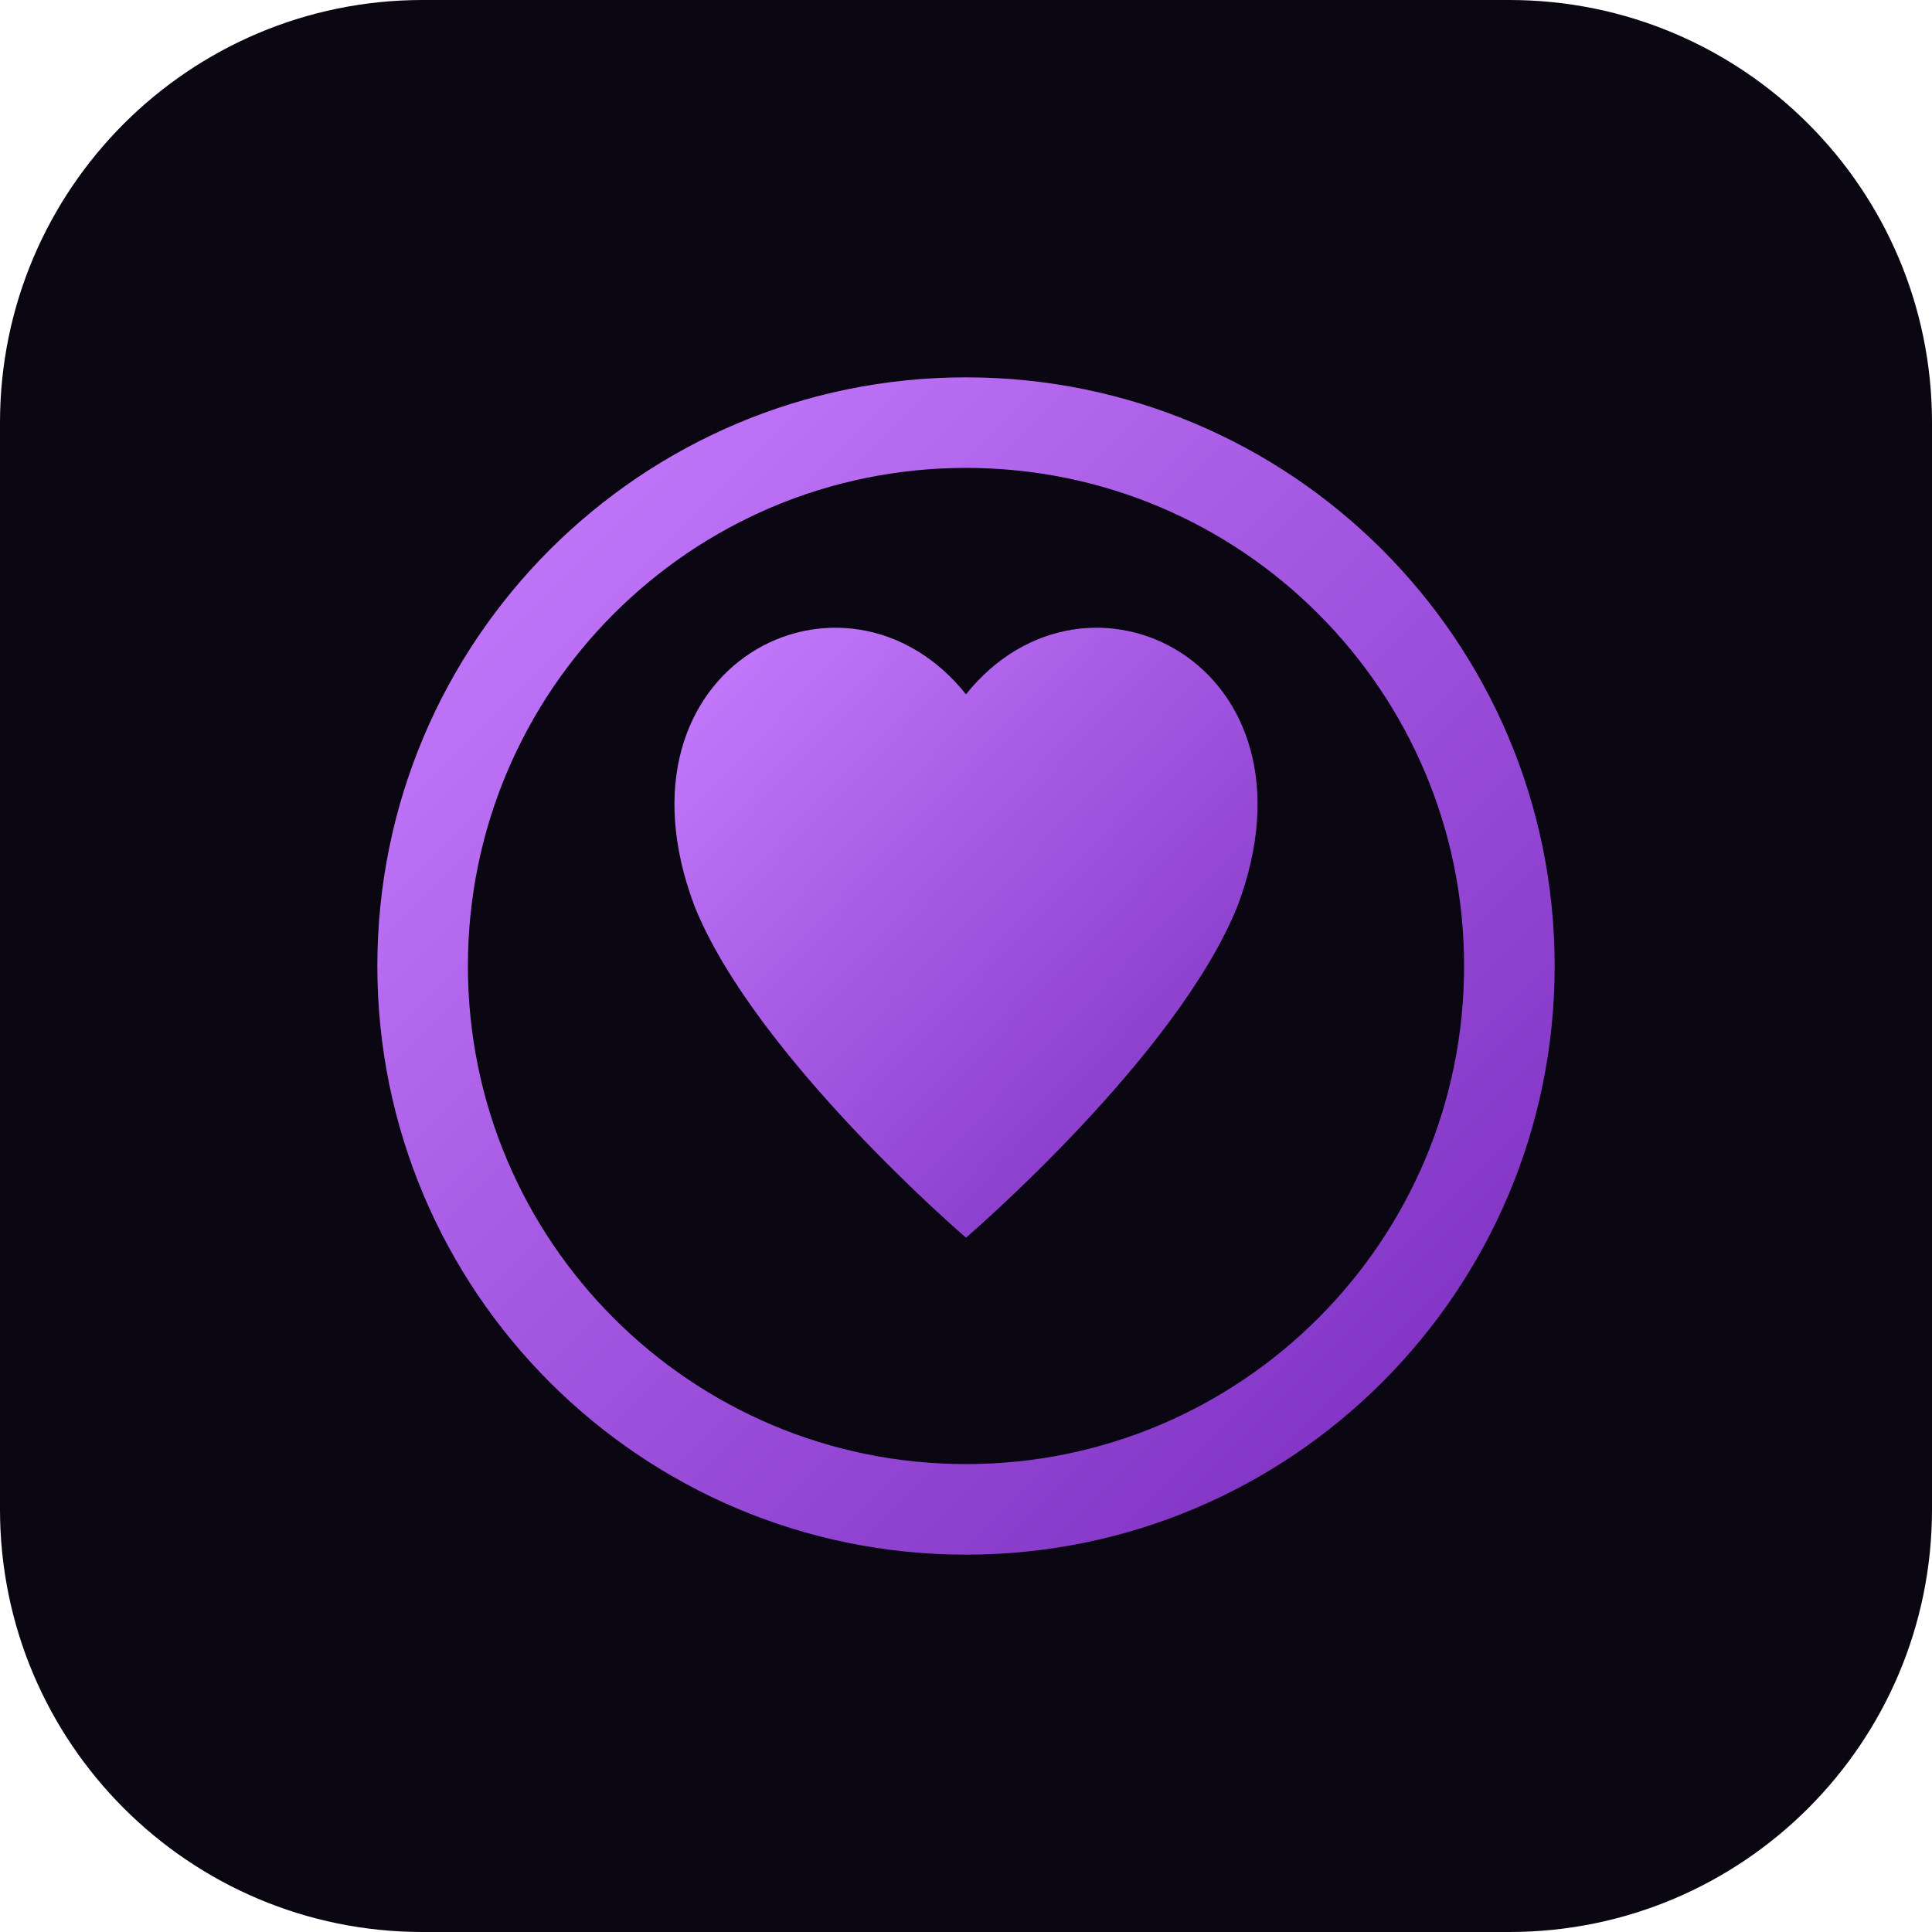
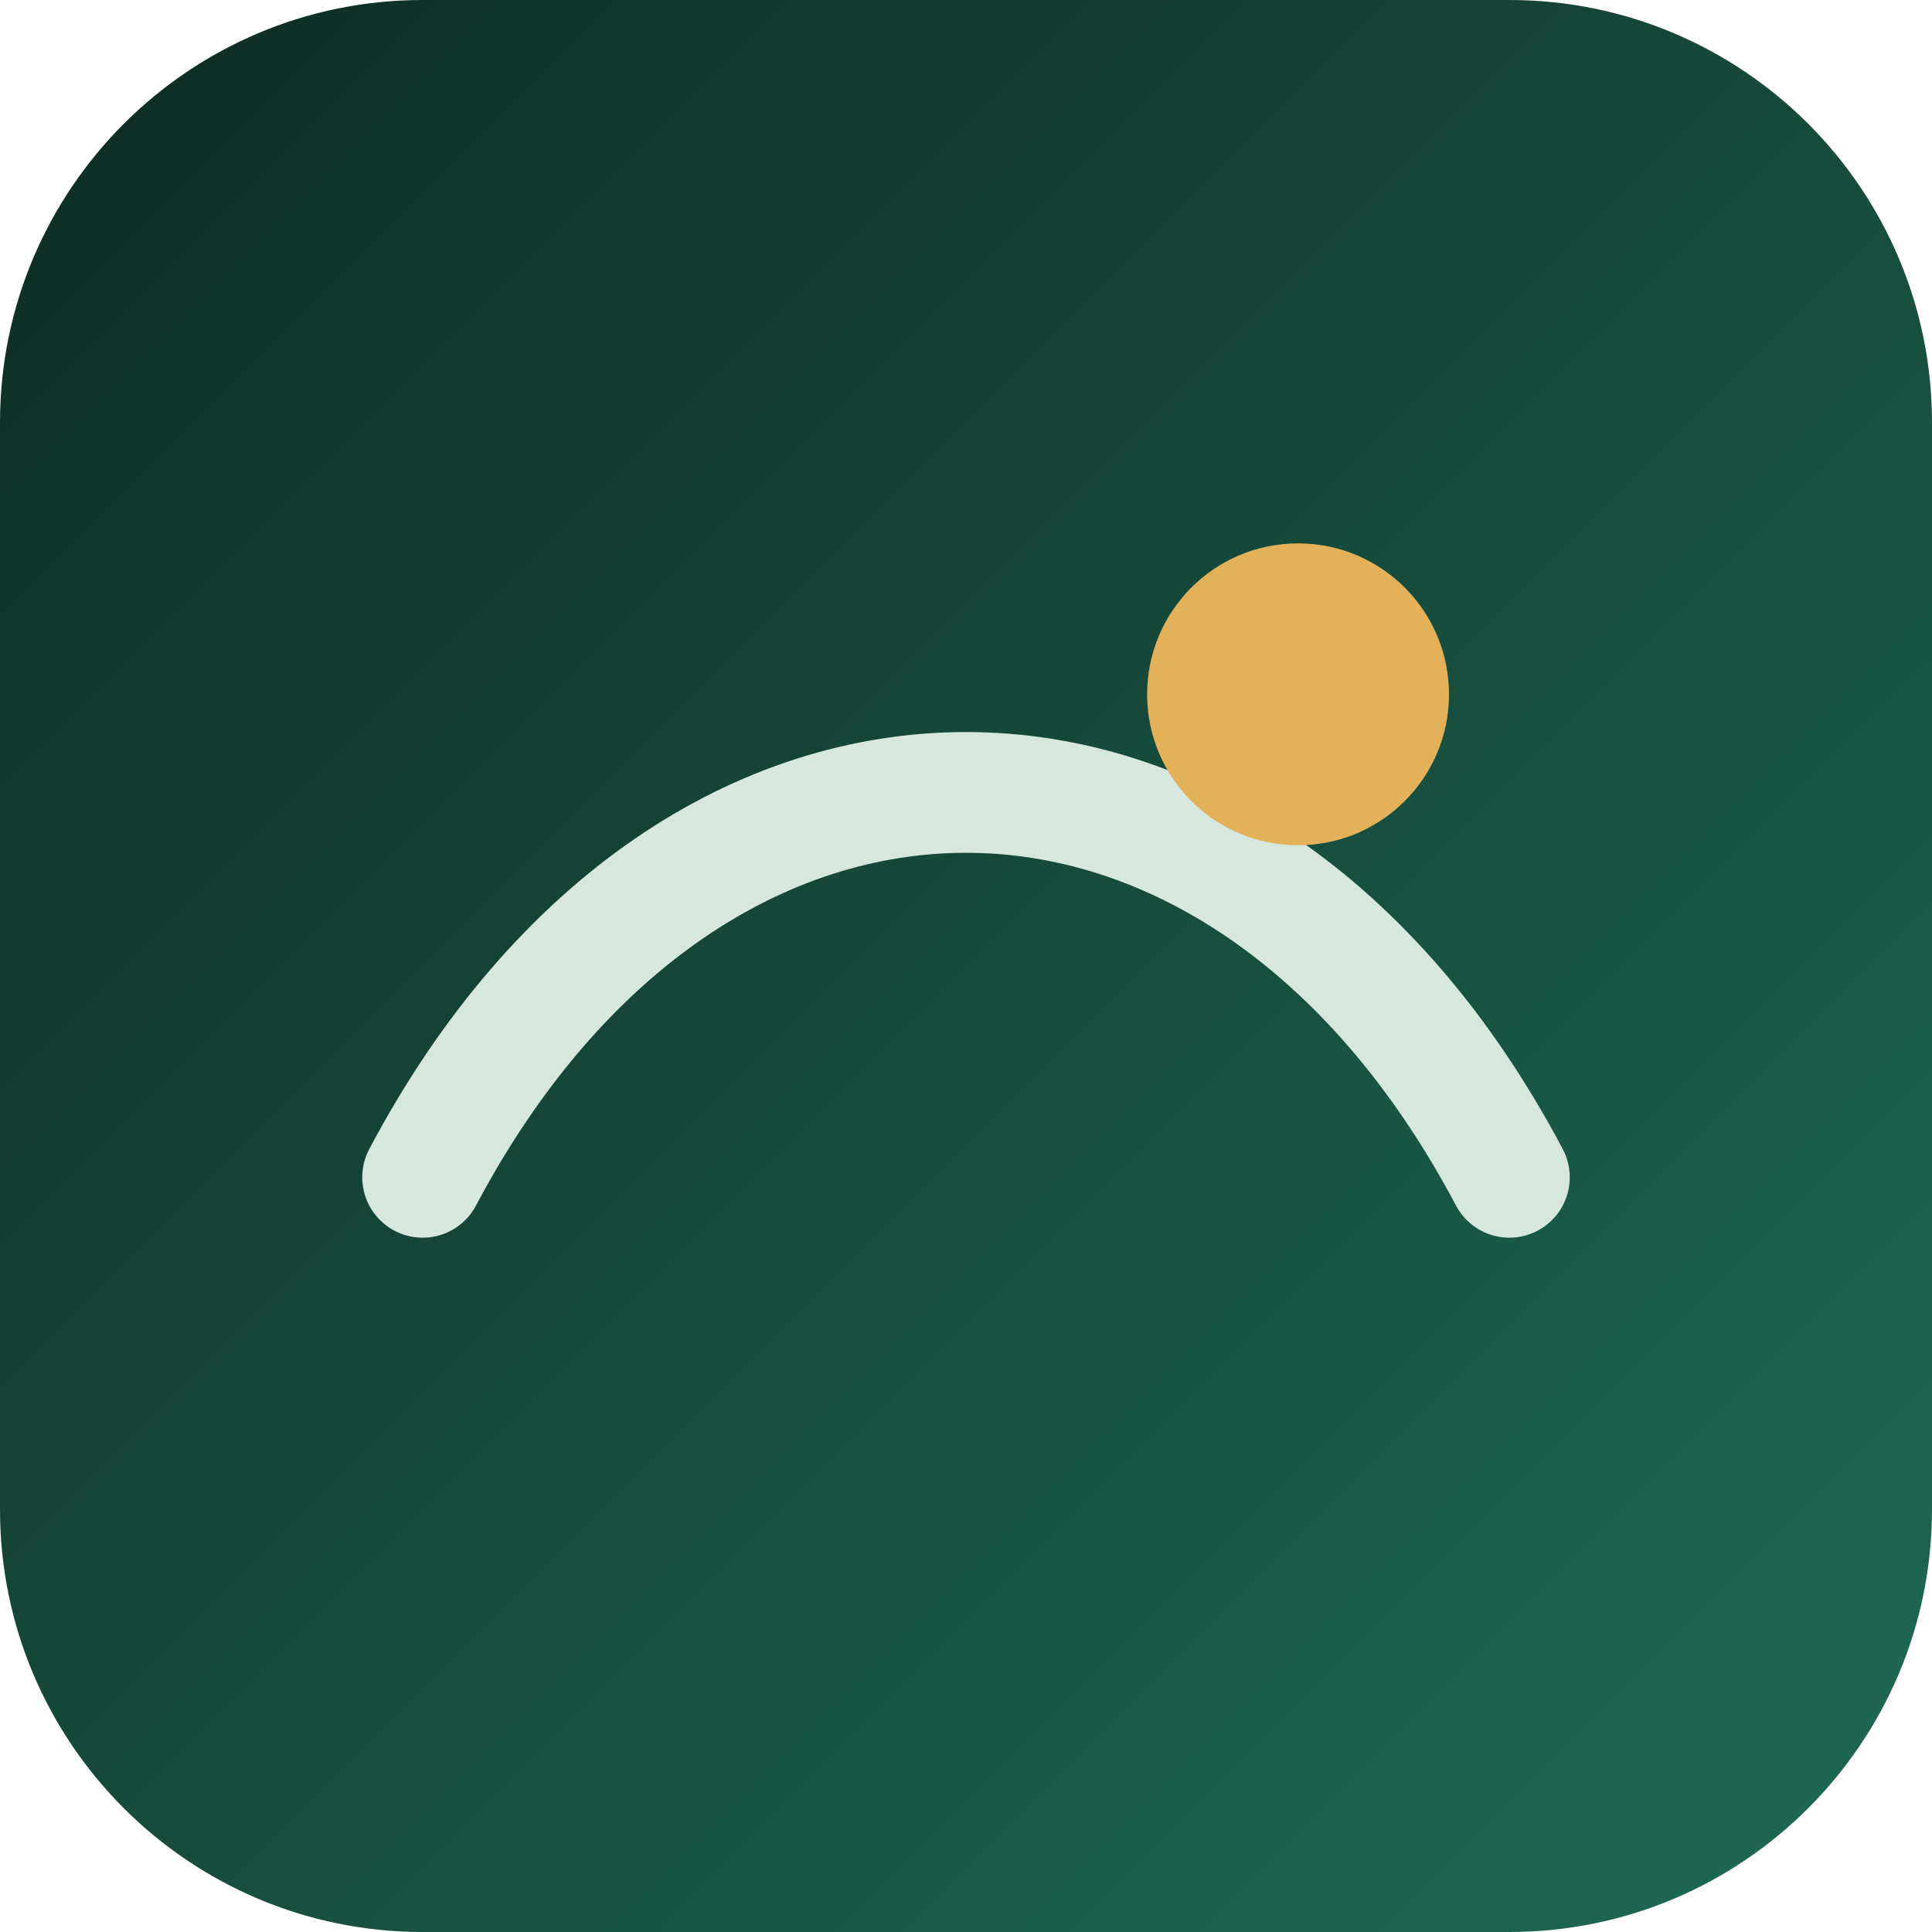
<svg xmlns="http://www.w3.org/2000/svg" viewBox="0 0 128 128" role="img">
  <defs>
    <linearGradient id="g" x1="0" y1="0" x2="1" y2="1">
-       <stop offset="0%" stop-color="#c77dff" />
-       <stop offset="100%" stop-color="#7b2cbf" />
+       <stop offset="0%" stop-color="#0E2A22" />
+       <stop offset="100%" stop-color="#1F6B55" />
    </linearGradient>
  </defs>
-   <rect width="128" height="128" rx="28" fill="#0a0612" />
-   <circle cx="64" cy="64" r="36" fill="none" stroke="url(#g)" stroke-width="6" />
-   <path d="M64 46c8-10 24-2 18 14-4 10-18 22-18 22s-14-12-18-22c-6-16 10-24 18-14z" fill="url(#g)" />
+   <rect width="128" height="128" rx="28" fill="url(#g)" />
+   <path d="M28 78c18-34 54-34 72 0" fill="none" stroke="#D6E8DE" stroke-width="8" stroke-linecap="round" />
+   <circle cx="86" cy="46" r="10" fill="#E2B15A" />
</svg>
